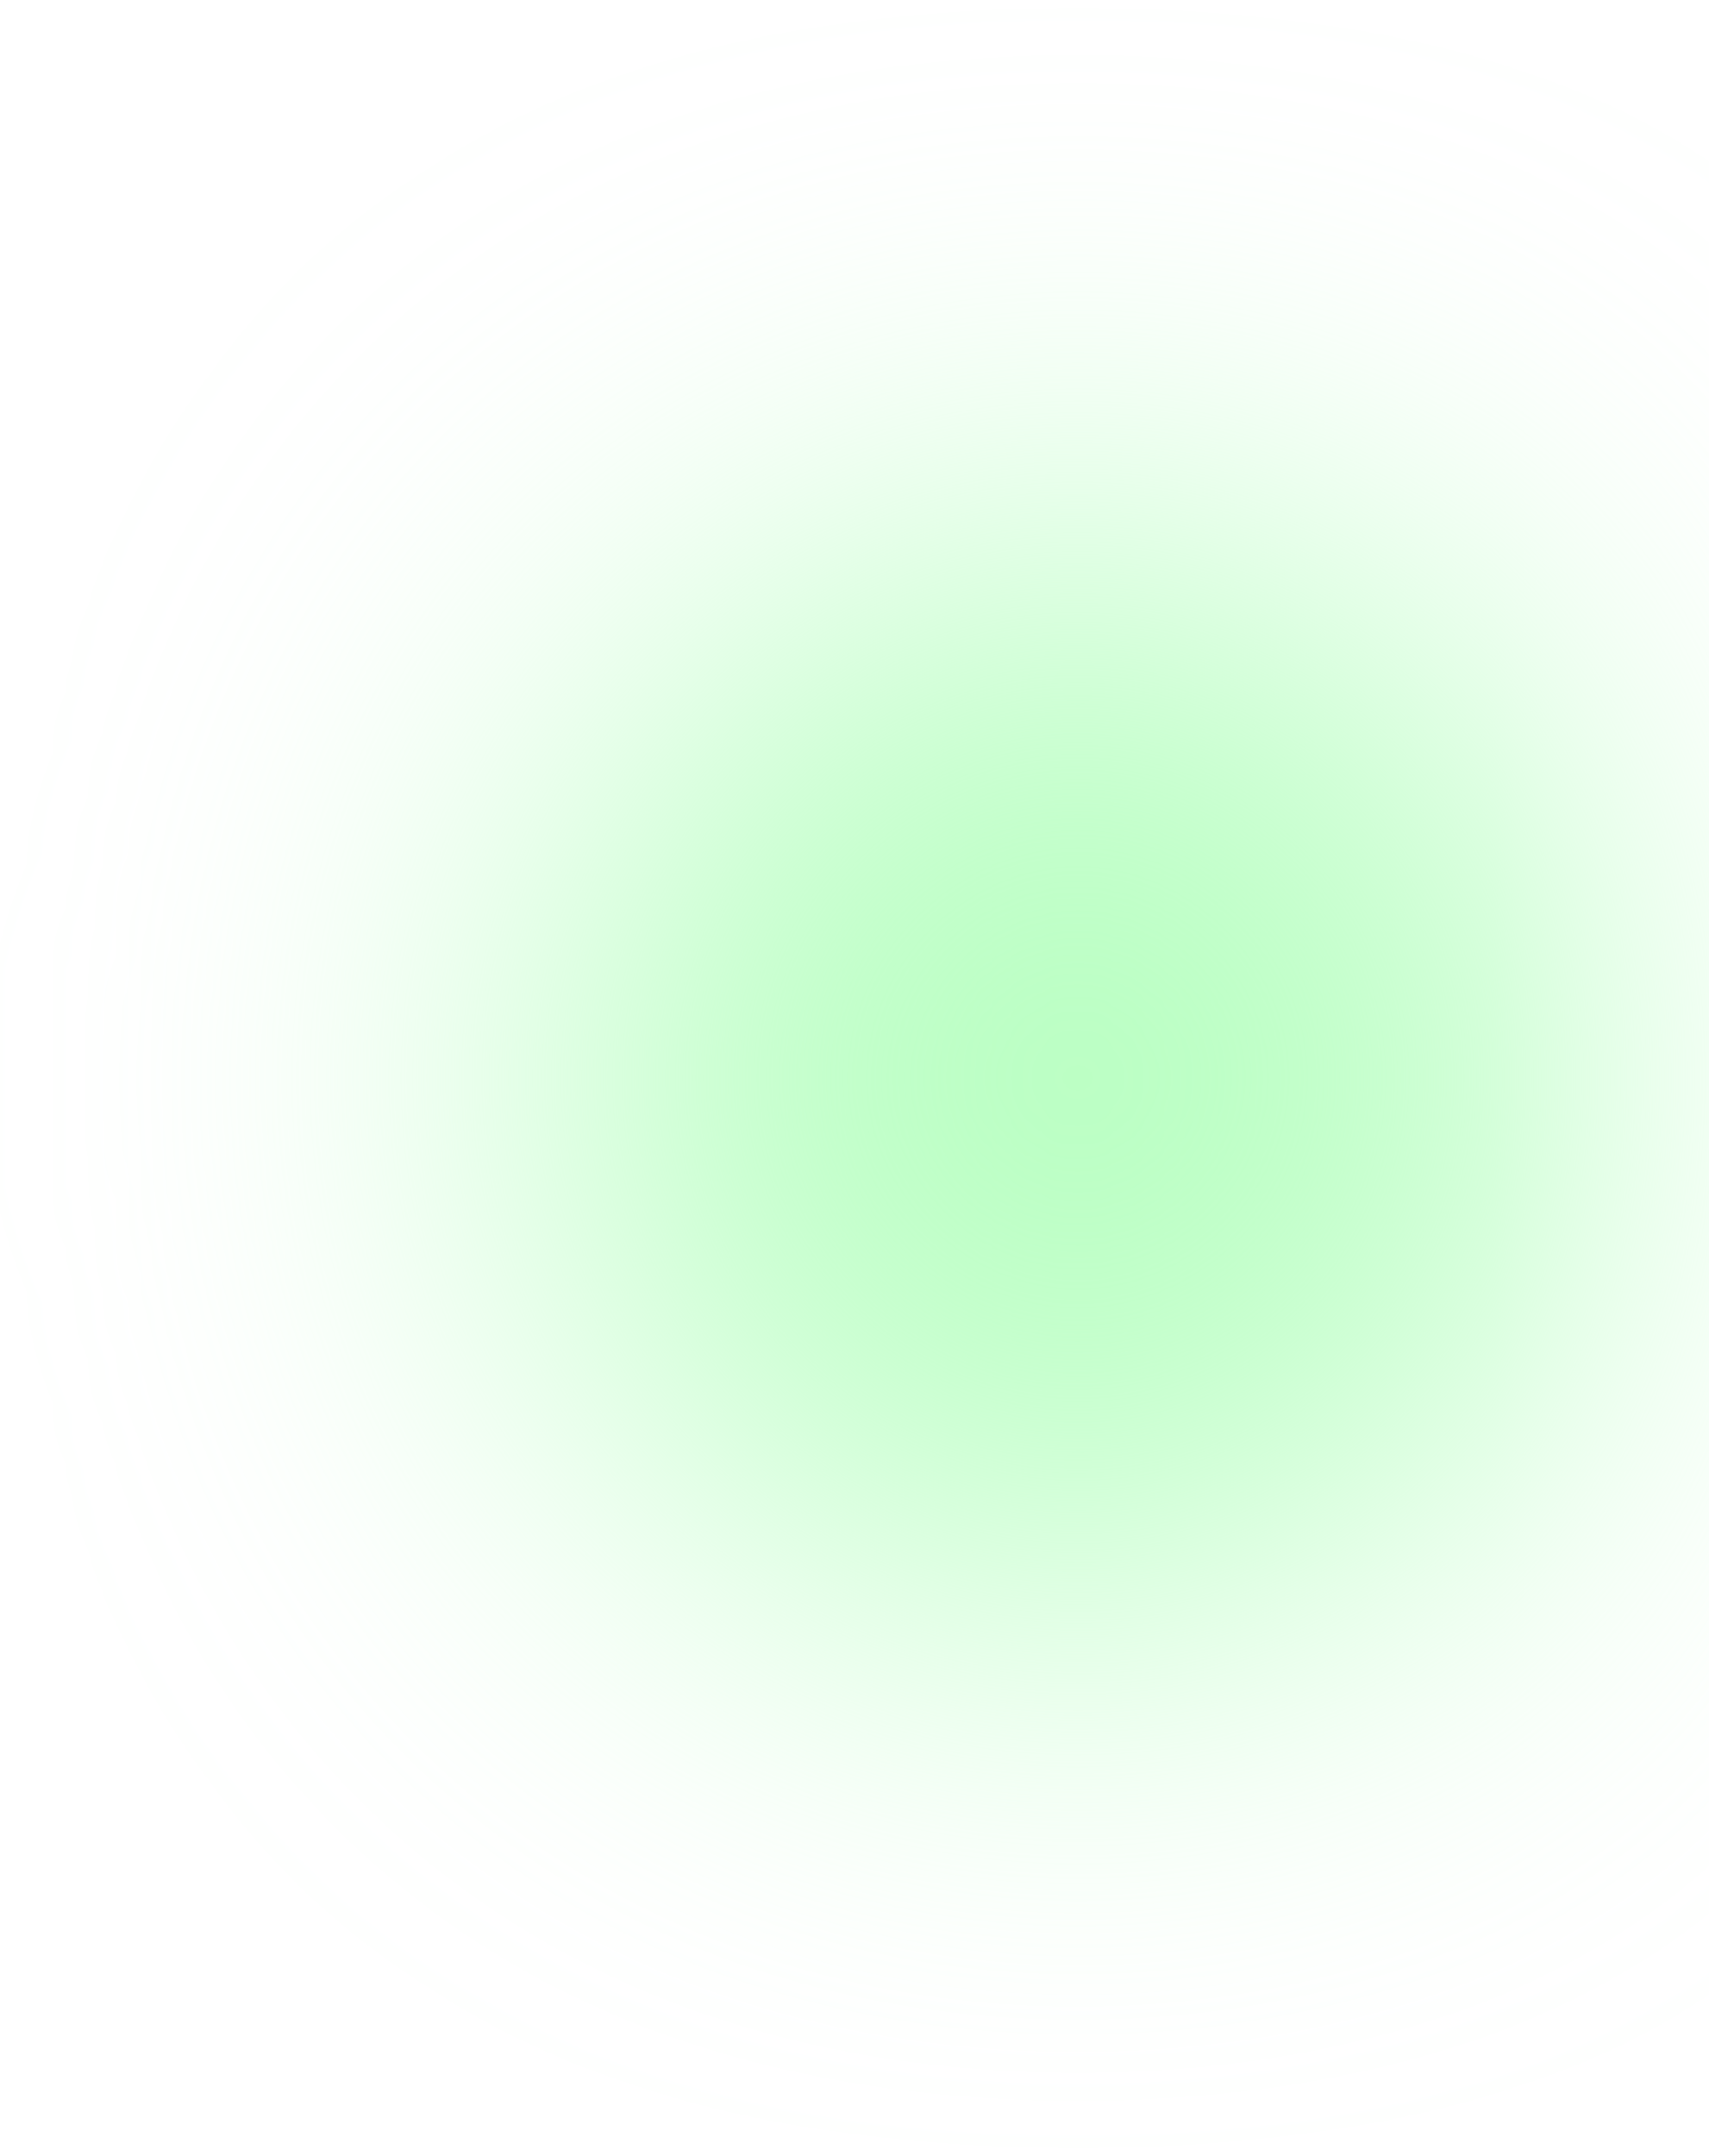
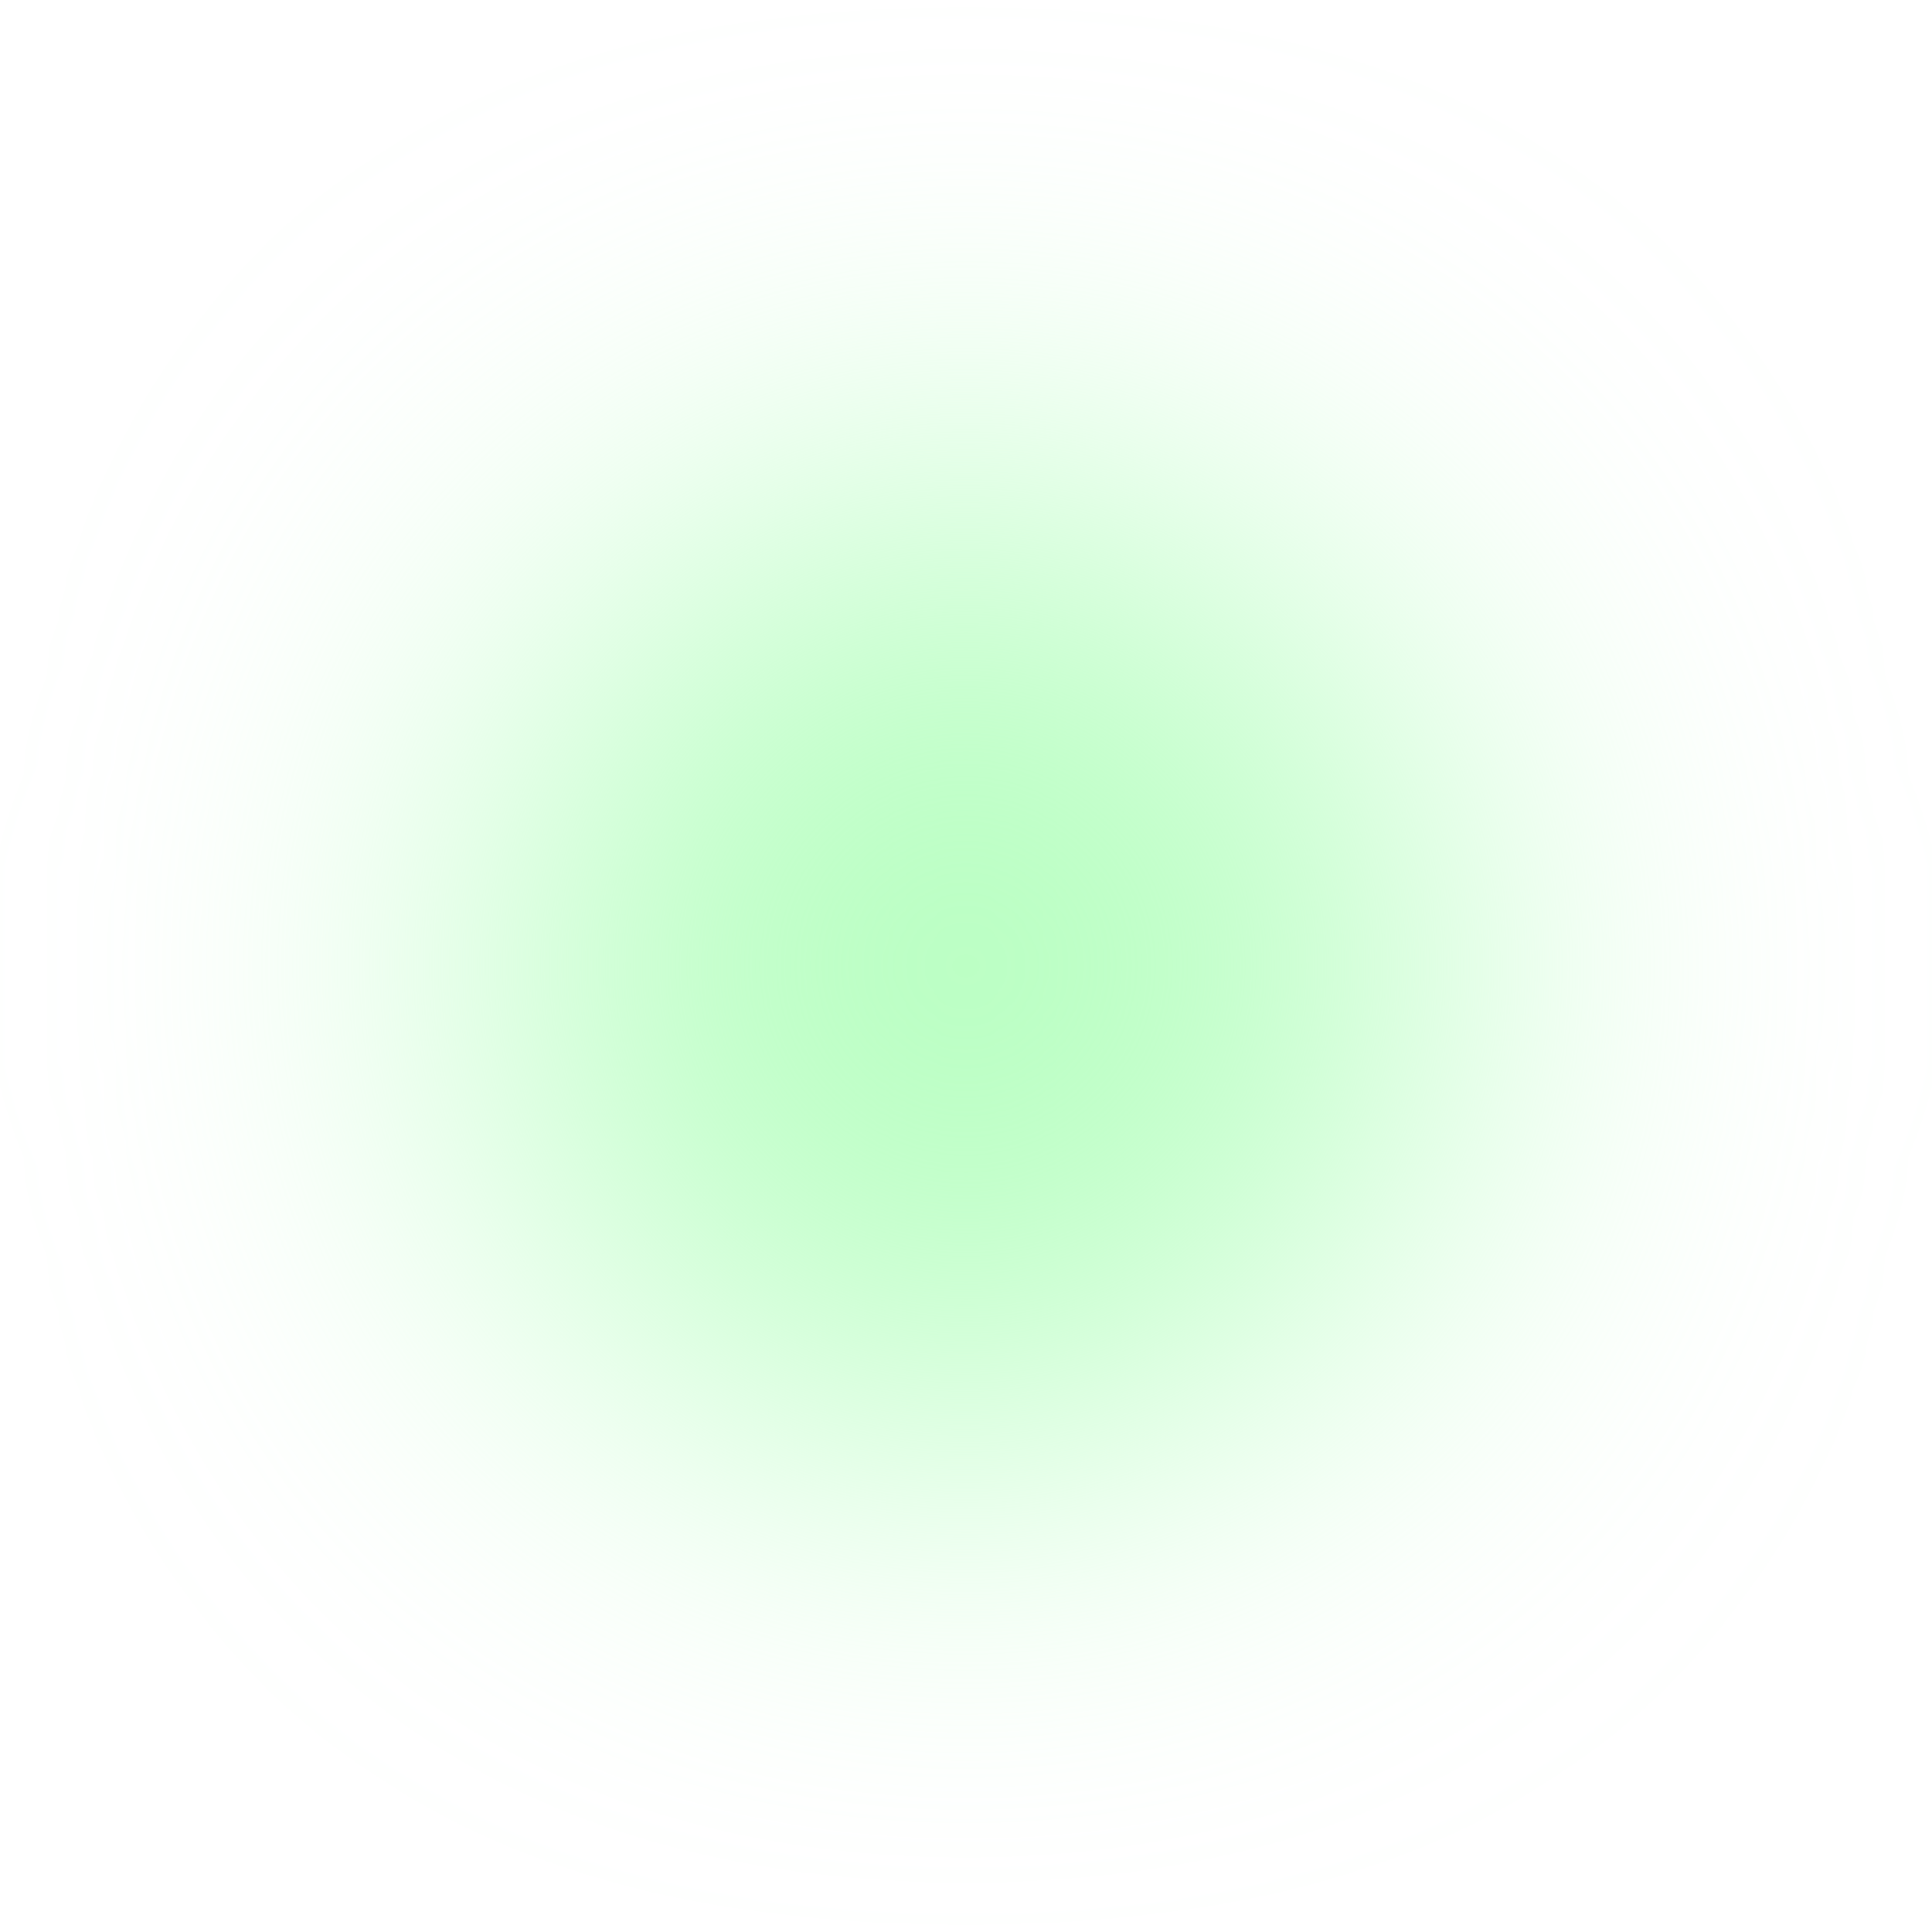
- <svg xmlns="http://www.w3.org/2000/svg" width="1124" height="1418" viewBox="0 0 1124 1418" fill="none">
+ <svg xmlns="http://www.w3.org/2000/svg" width="1418" height="1418" viewBox="0 0 1418 1418" fill="none">
  <g filter="url(#filter0_f_86_1544)">
    <circle cx="709" cy="709" r="359" fill="#BAFFC3" />
  </g>
  <defs>
    <filter id="filter0_f_86_1544" x="0" y="0" width="1418" height="1418" filterUnits="userSpaceOnUse" color-interpolation-filters="sRGB">
      <feFlood flood-opacity="0" result="BackgroundImageFix" />
      <feBlend mode="normal" in="SourceGraphic" in2="BackgroundImageFix" result="shape" />
      <feGaussianBlur stdDeviation="175" result="effect1_foregroundBlur_86_1544" />
    </filter>
  </defs>
</svg>
